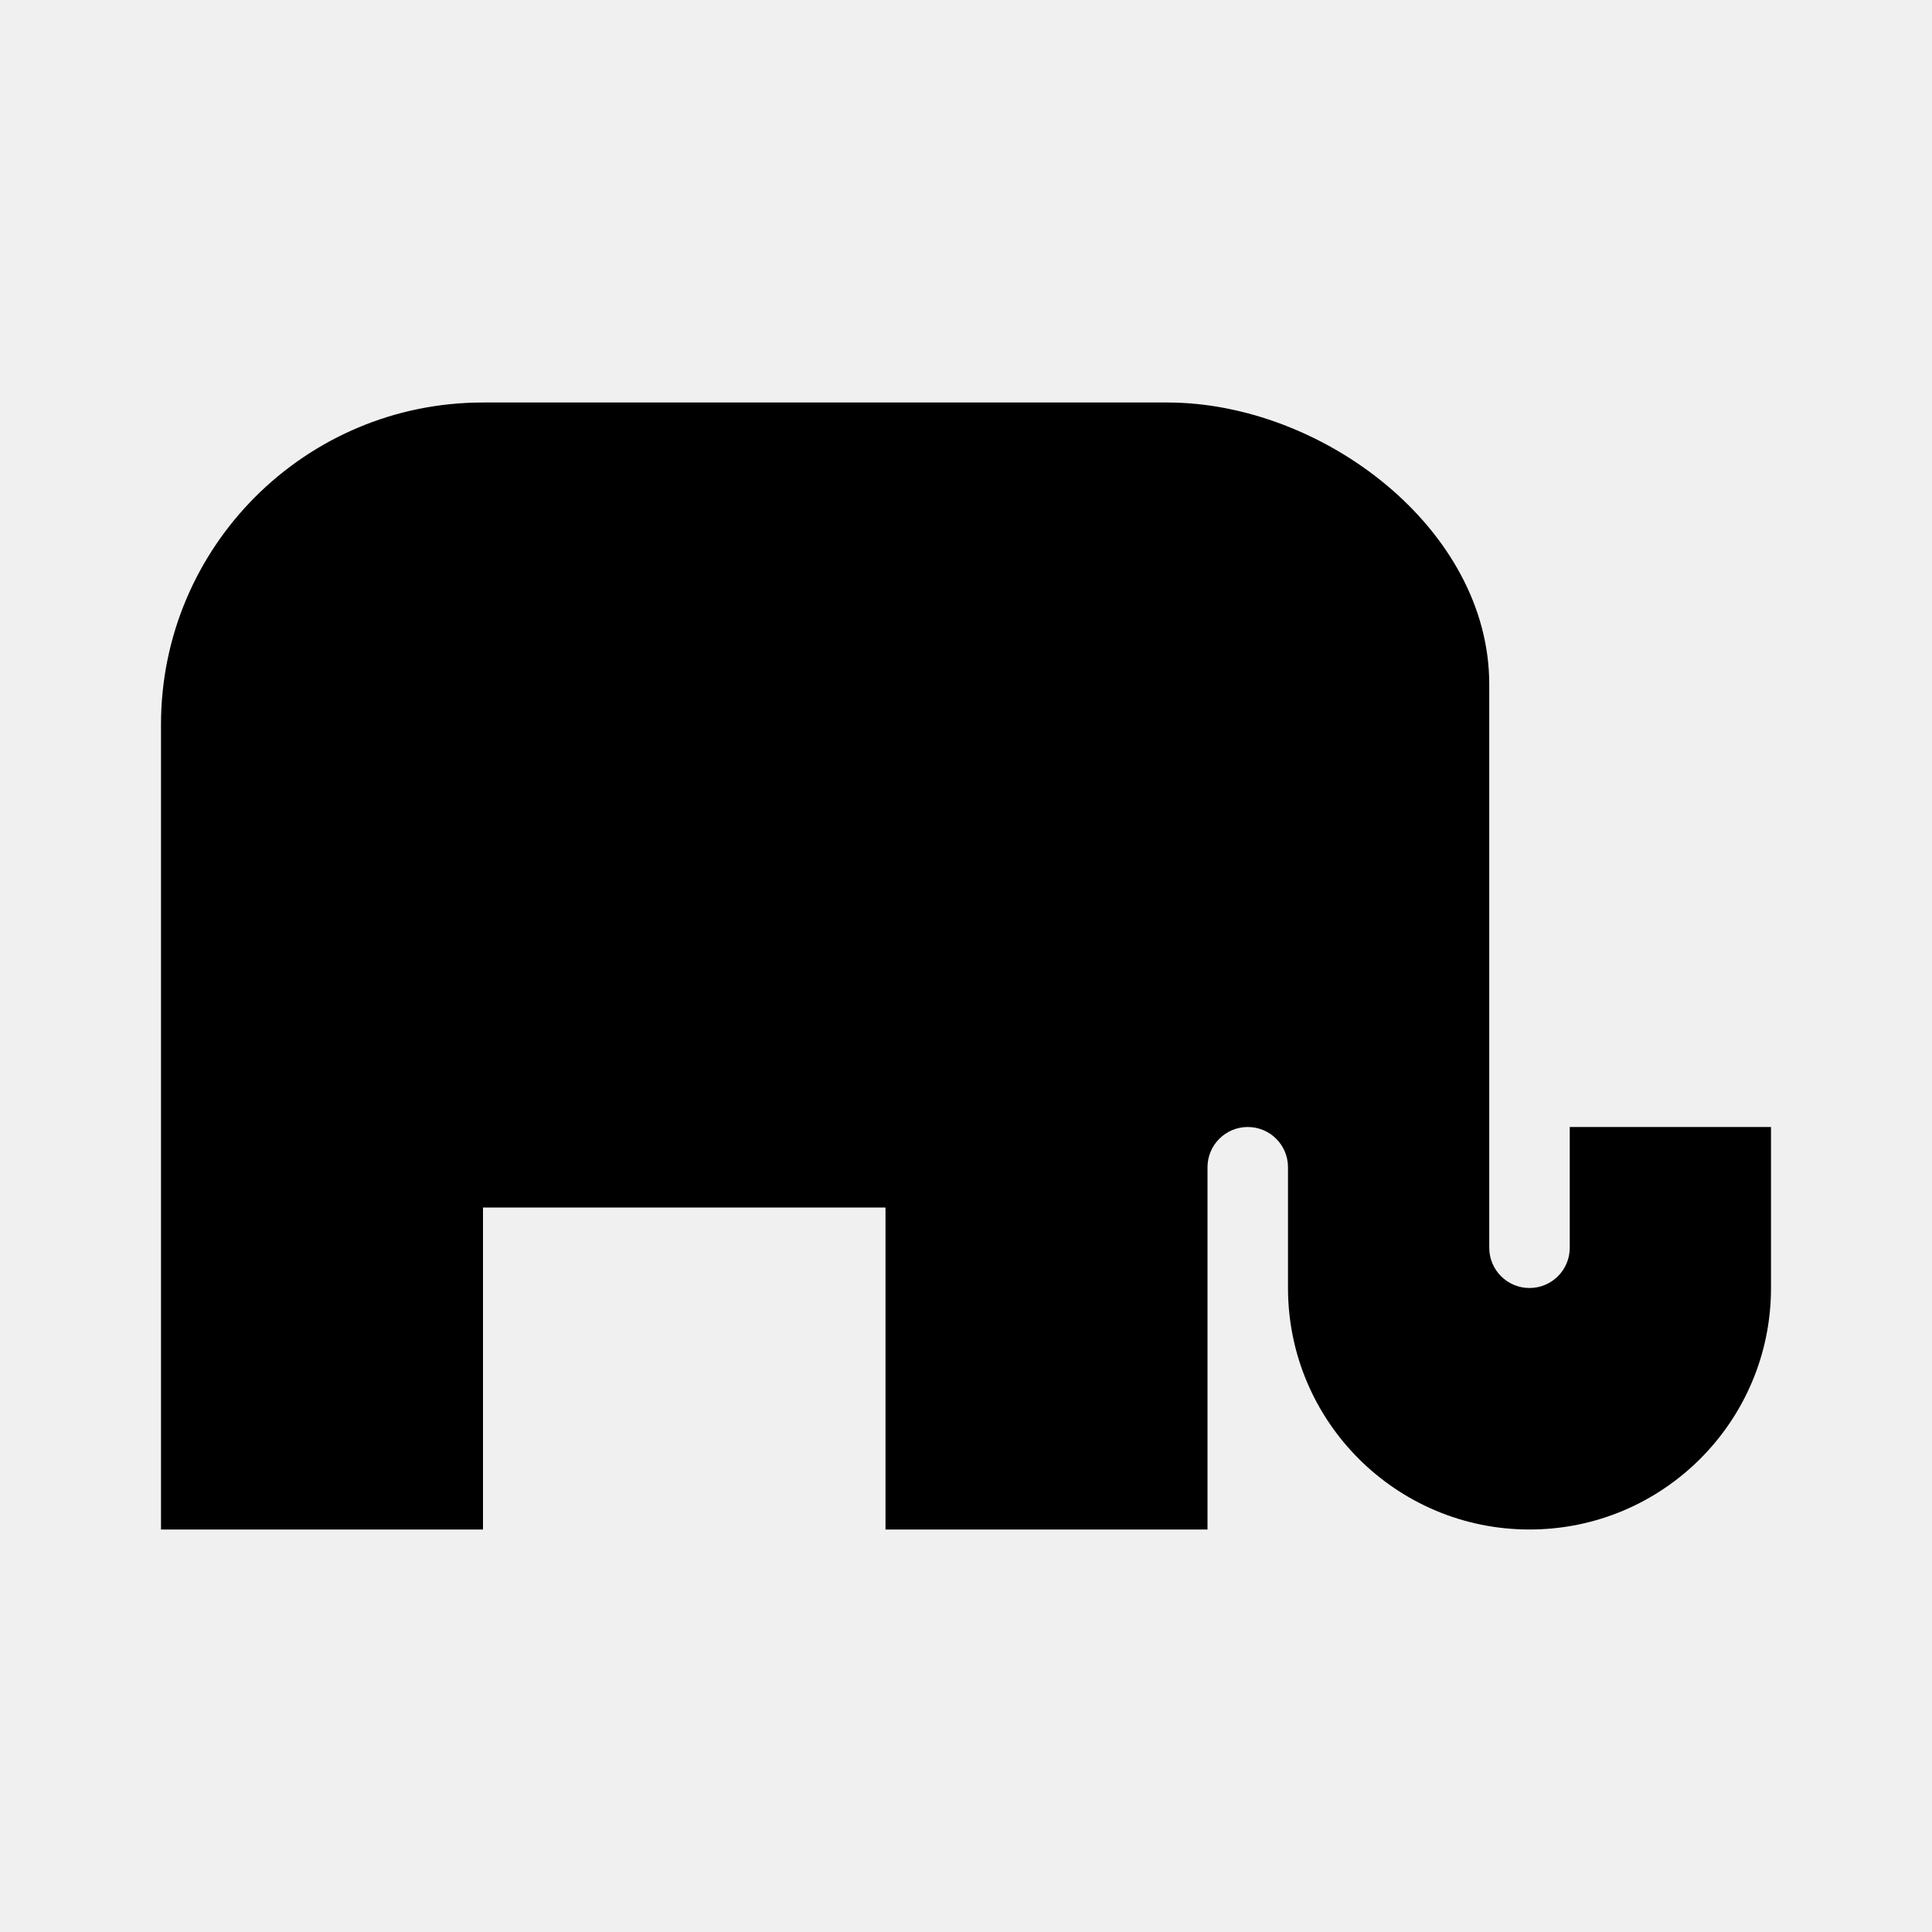
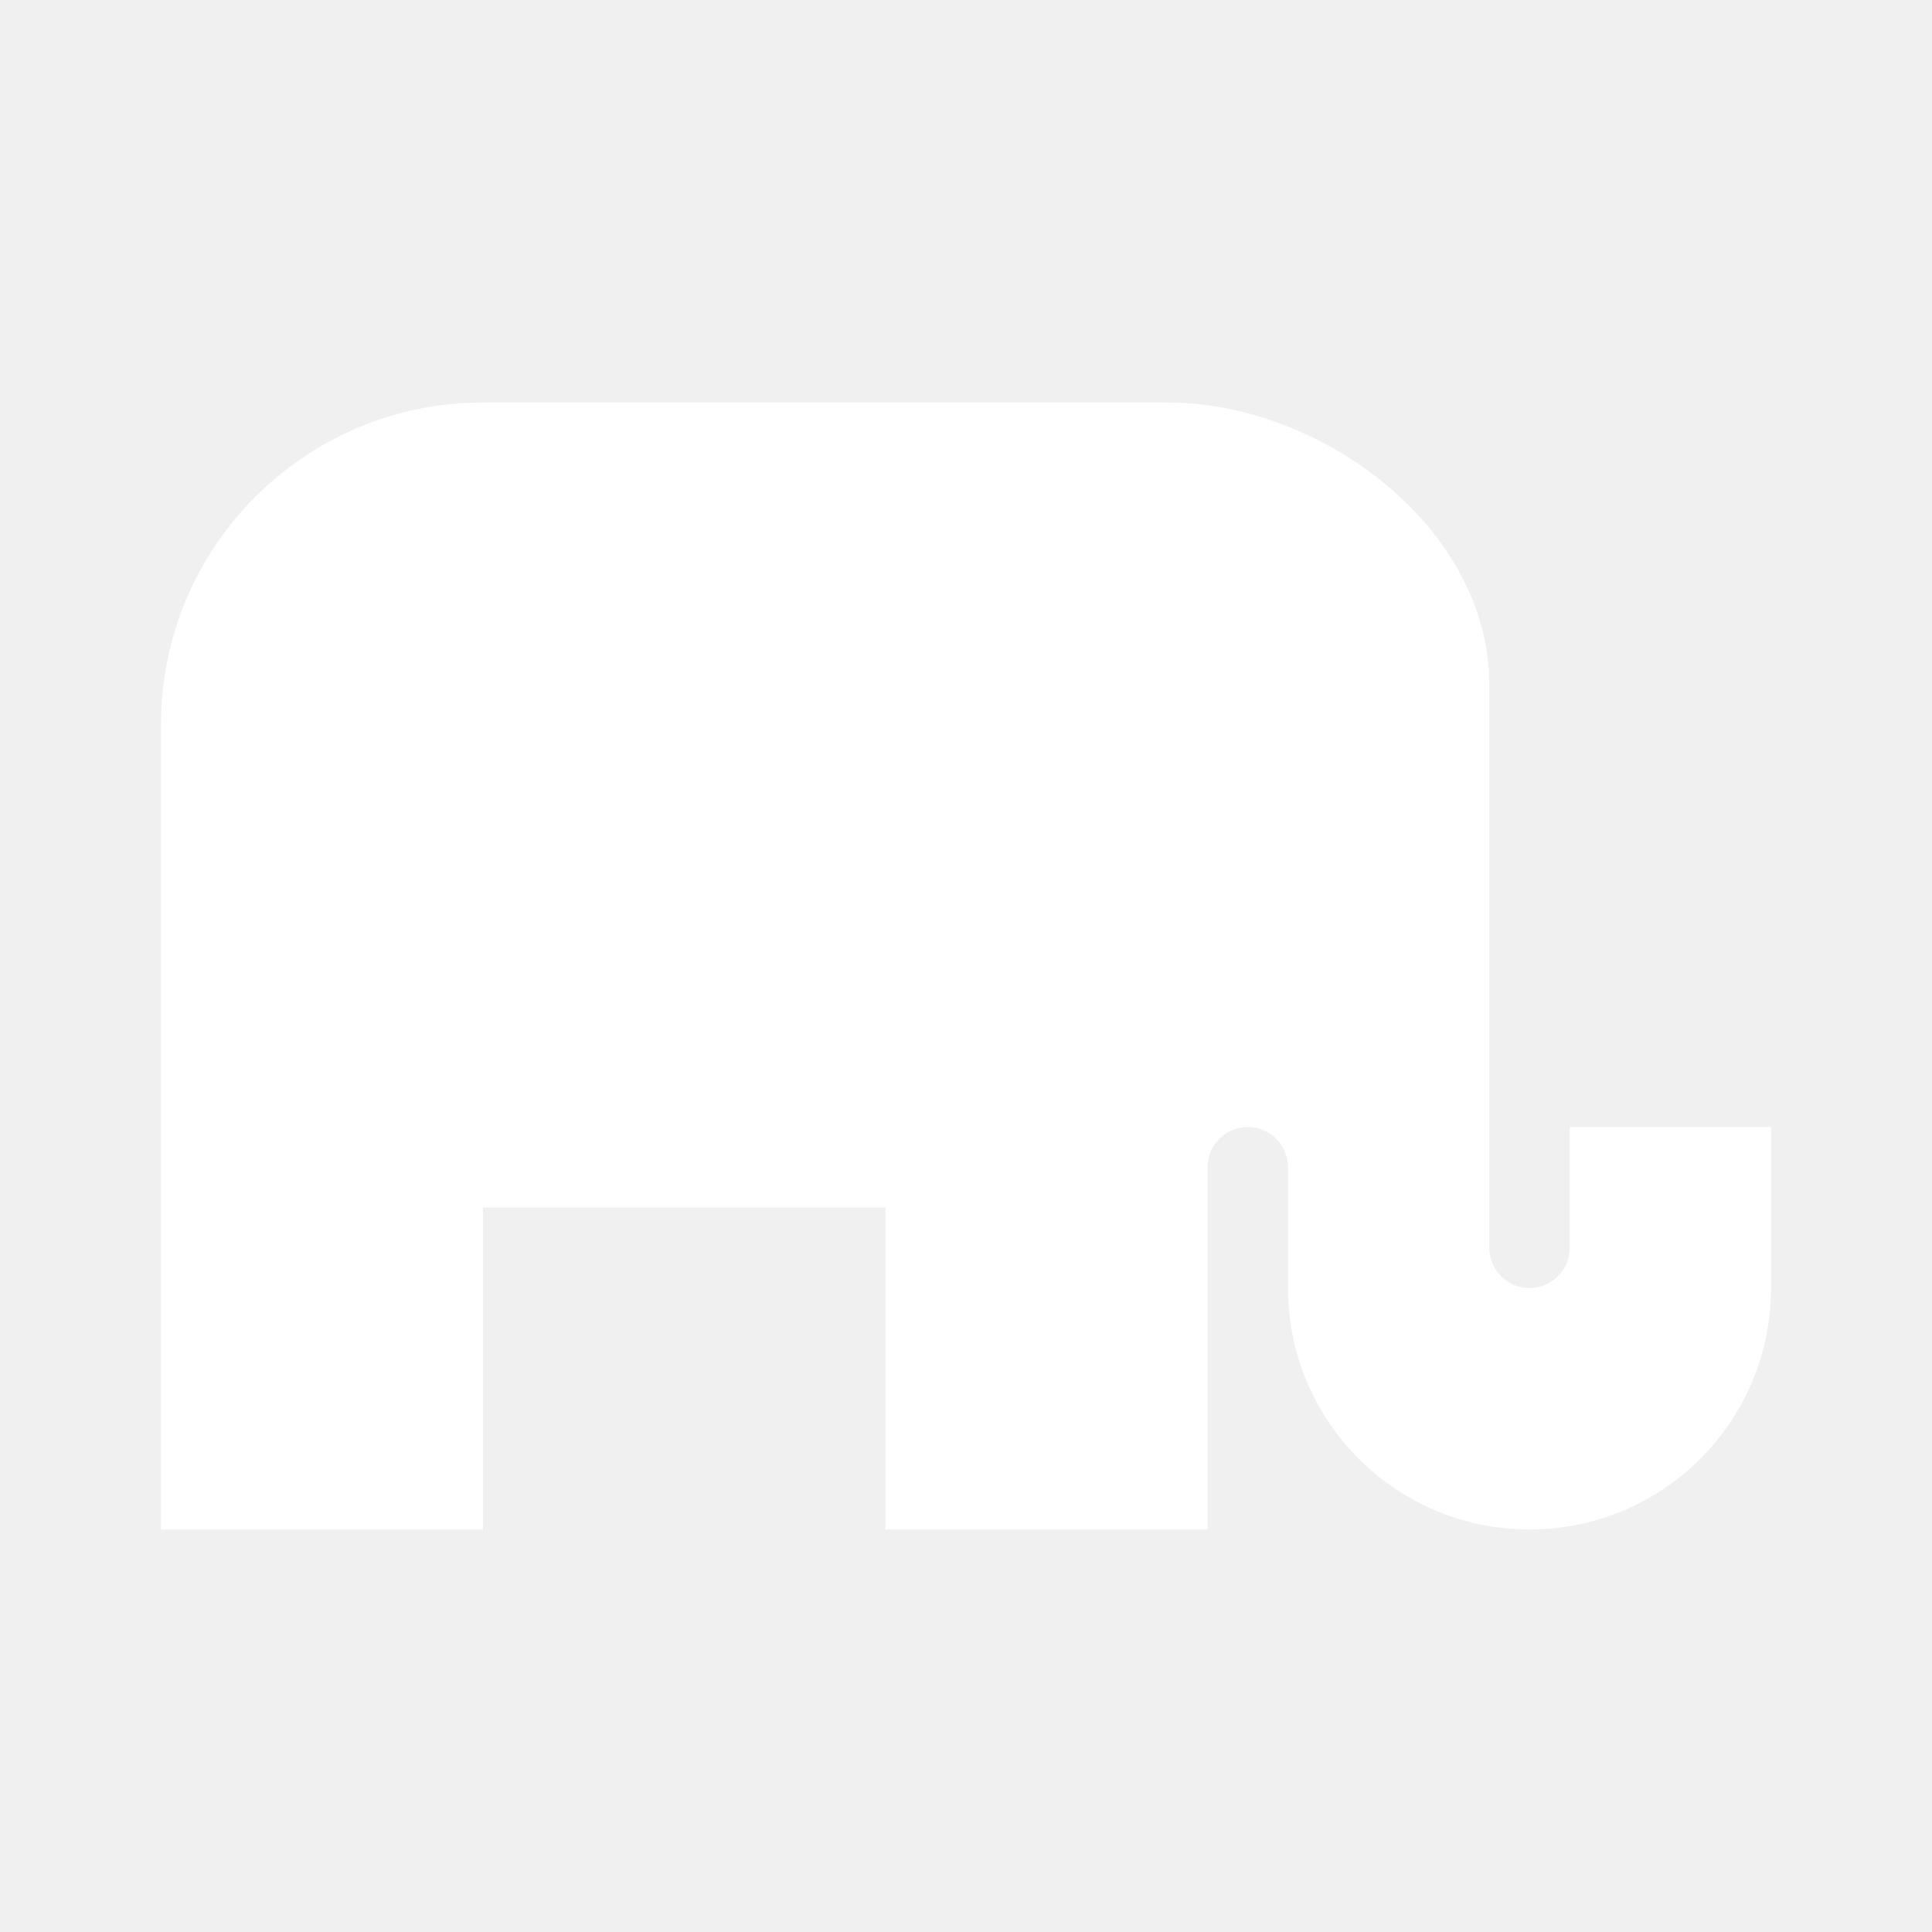
- <svg xmlns="http://www.w3.org/2000/svg" version="1.1" width="24" height="24" viewBox="0 0 24 24">
+ <svg xmlns="http://www.w3.org/2000/svg" version="1.1" width="24" height="24" viewBox="0 0 24 24" fill="#FFFFFF">
  <path d="M19.5,15.5A0.5,0.5 0 0,1 19,16A0.5,0.5 0 0,1 18.5,15.5V8.5C18.5,6.57 16.43,5 14.5,5H6A4,4 0 0,0 2,9V19H6V15H11V19H15V14.5A0.5,0.5 0 0,1 15.5,14A0.5,0.5 0 0,1 16,14.5V16A3,3 0 0,0 19,19A3,3 0 0,0 22,16V14H19.5V15.5Z" />
</svg>
